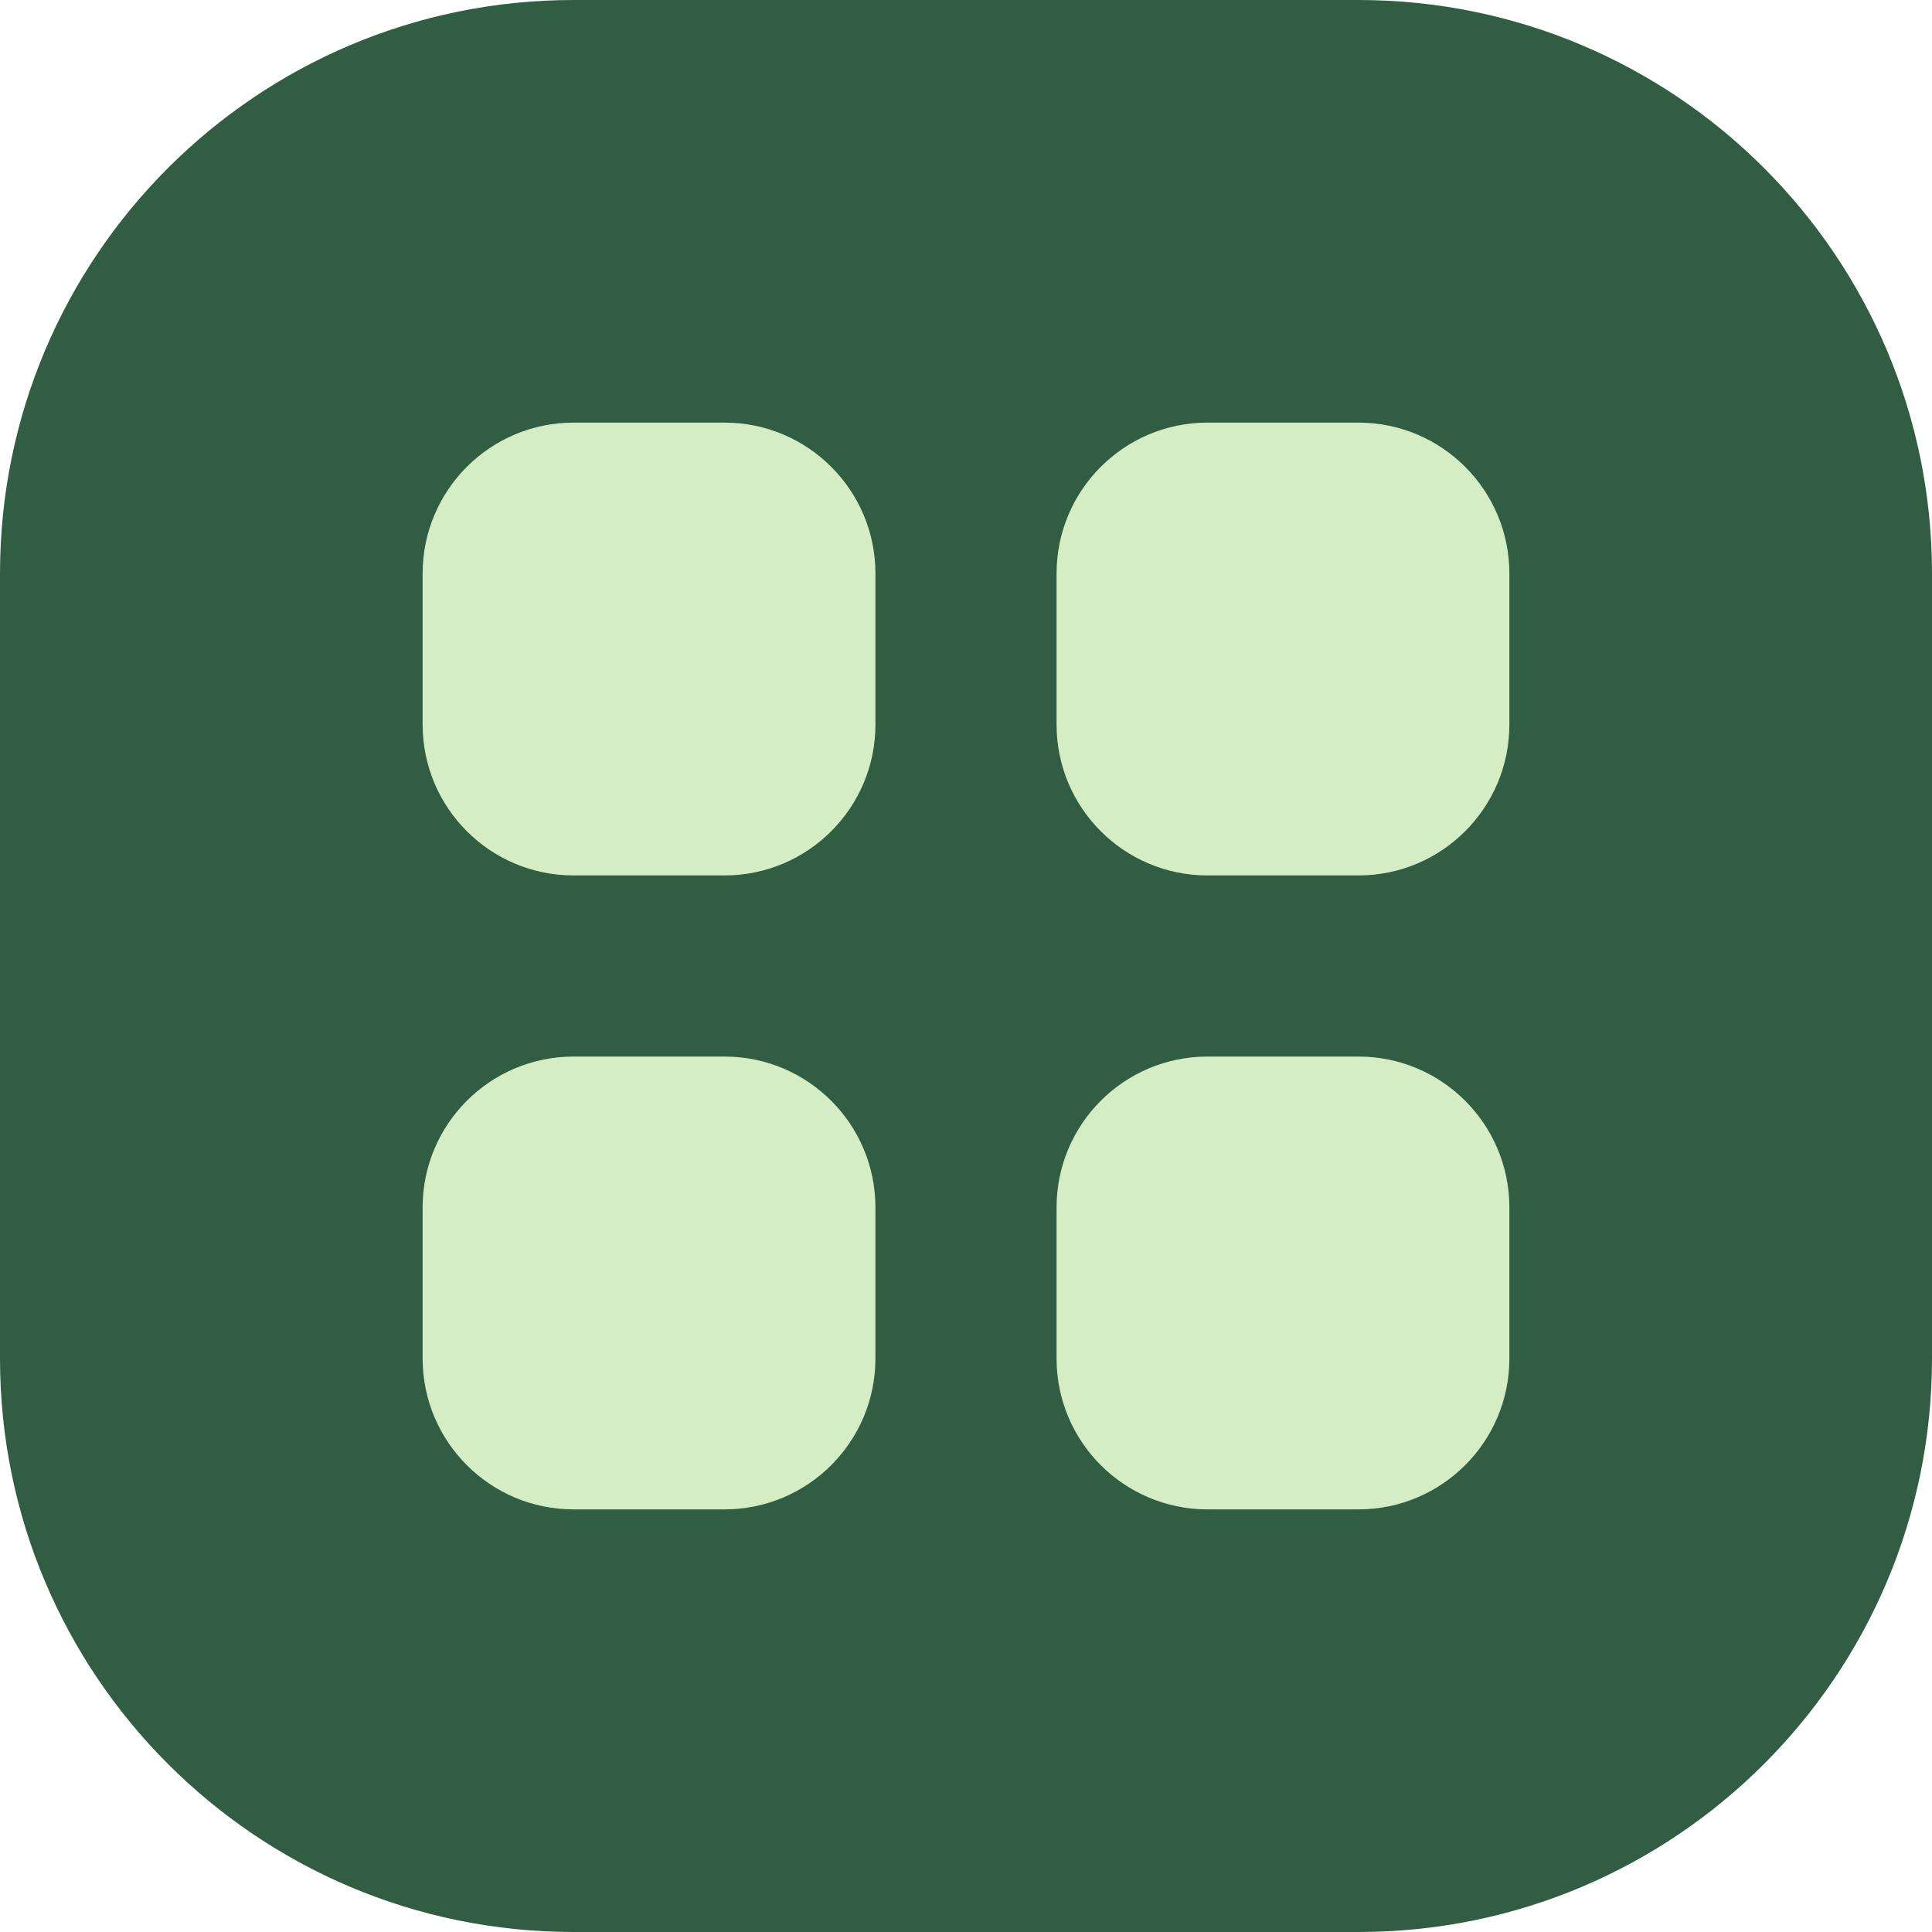
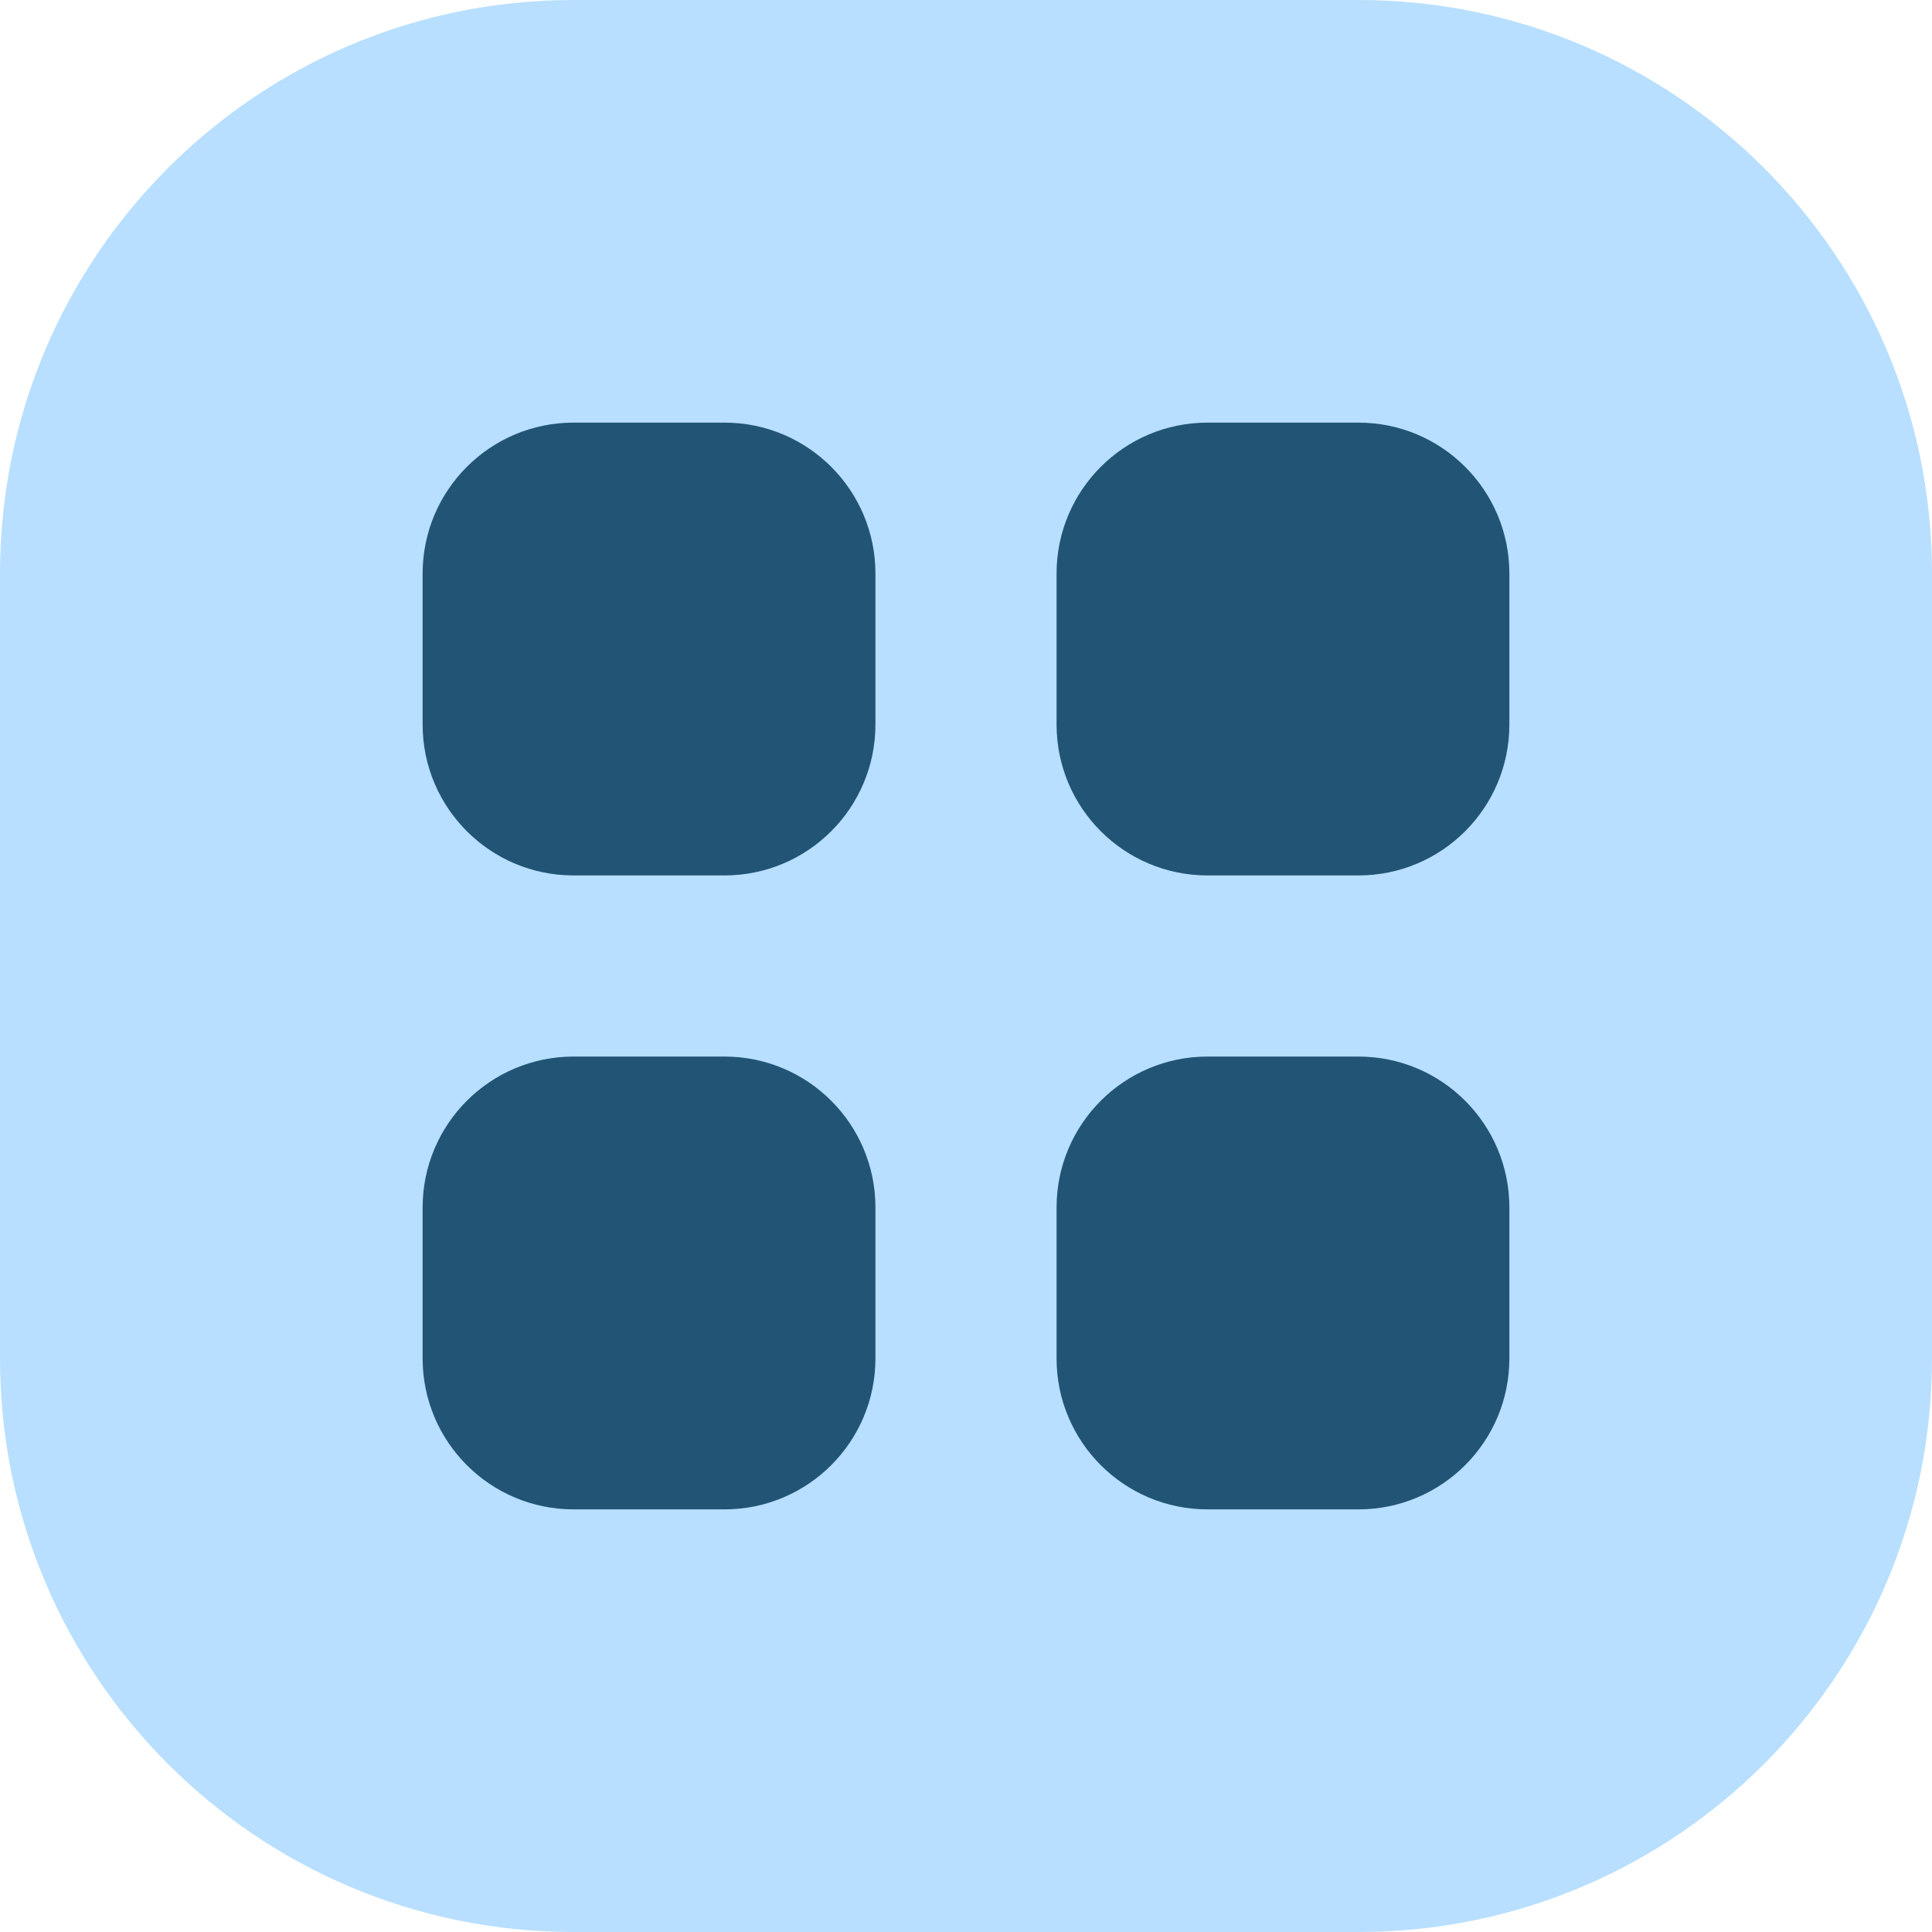
<svg xmlns="http://www.w3.org/2000/svg" viewBox="0 0 64 64">
-   <rect width="64" height="64" rx="19" fill="#315e42" />
-   <g fill="#d5edc5">
+   <rect width="64" height="64" rx="19" fill="#b8dfff" />
+   <g fill="#225575">
    <rect x="14" y="14" width="15" height="15" rx="5" />
    <rect x="35" y="14" width="15" height="15" rx="5" />
    <rect x="14" y="35" width="15" height="15" rx="5" />
    <rect x="35" y="35" width="15" height="15" rx="5" />
  </g>
</svg>
